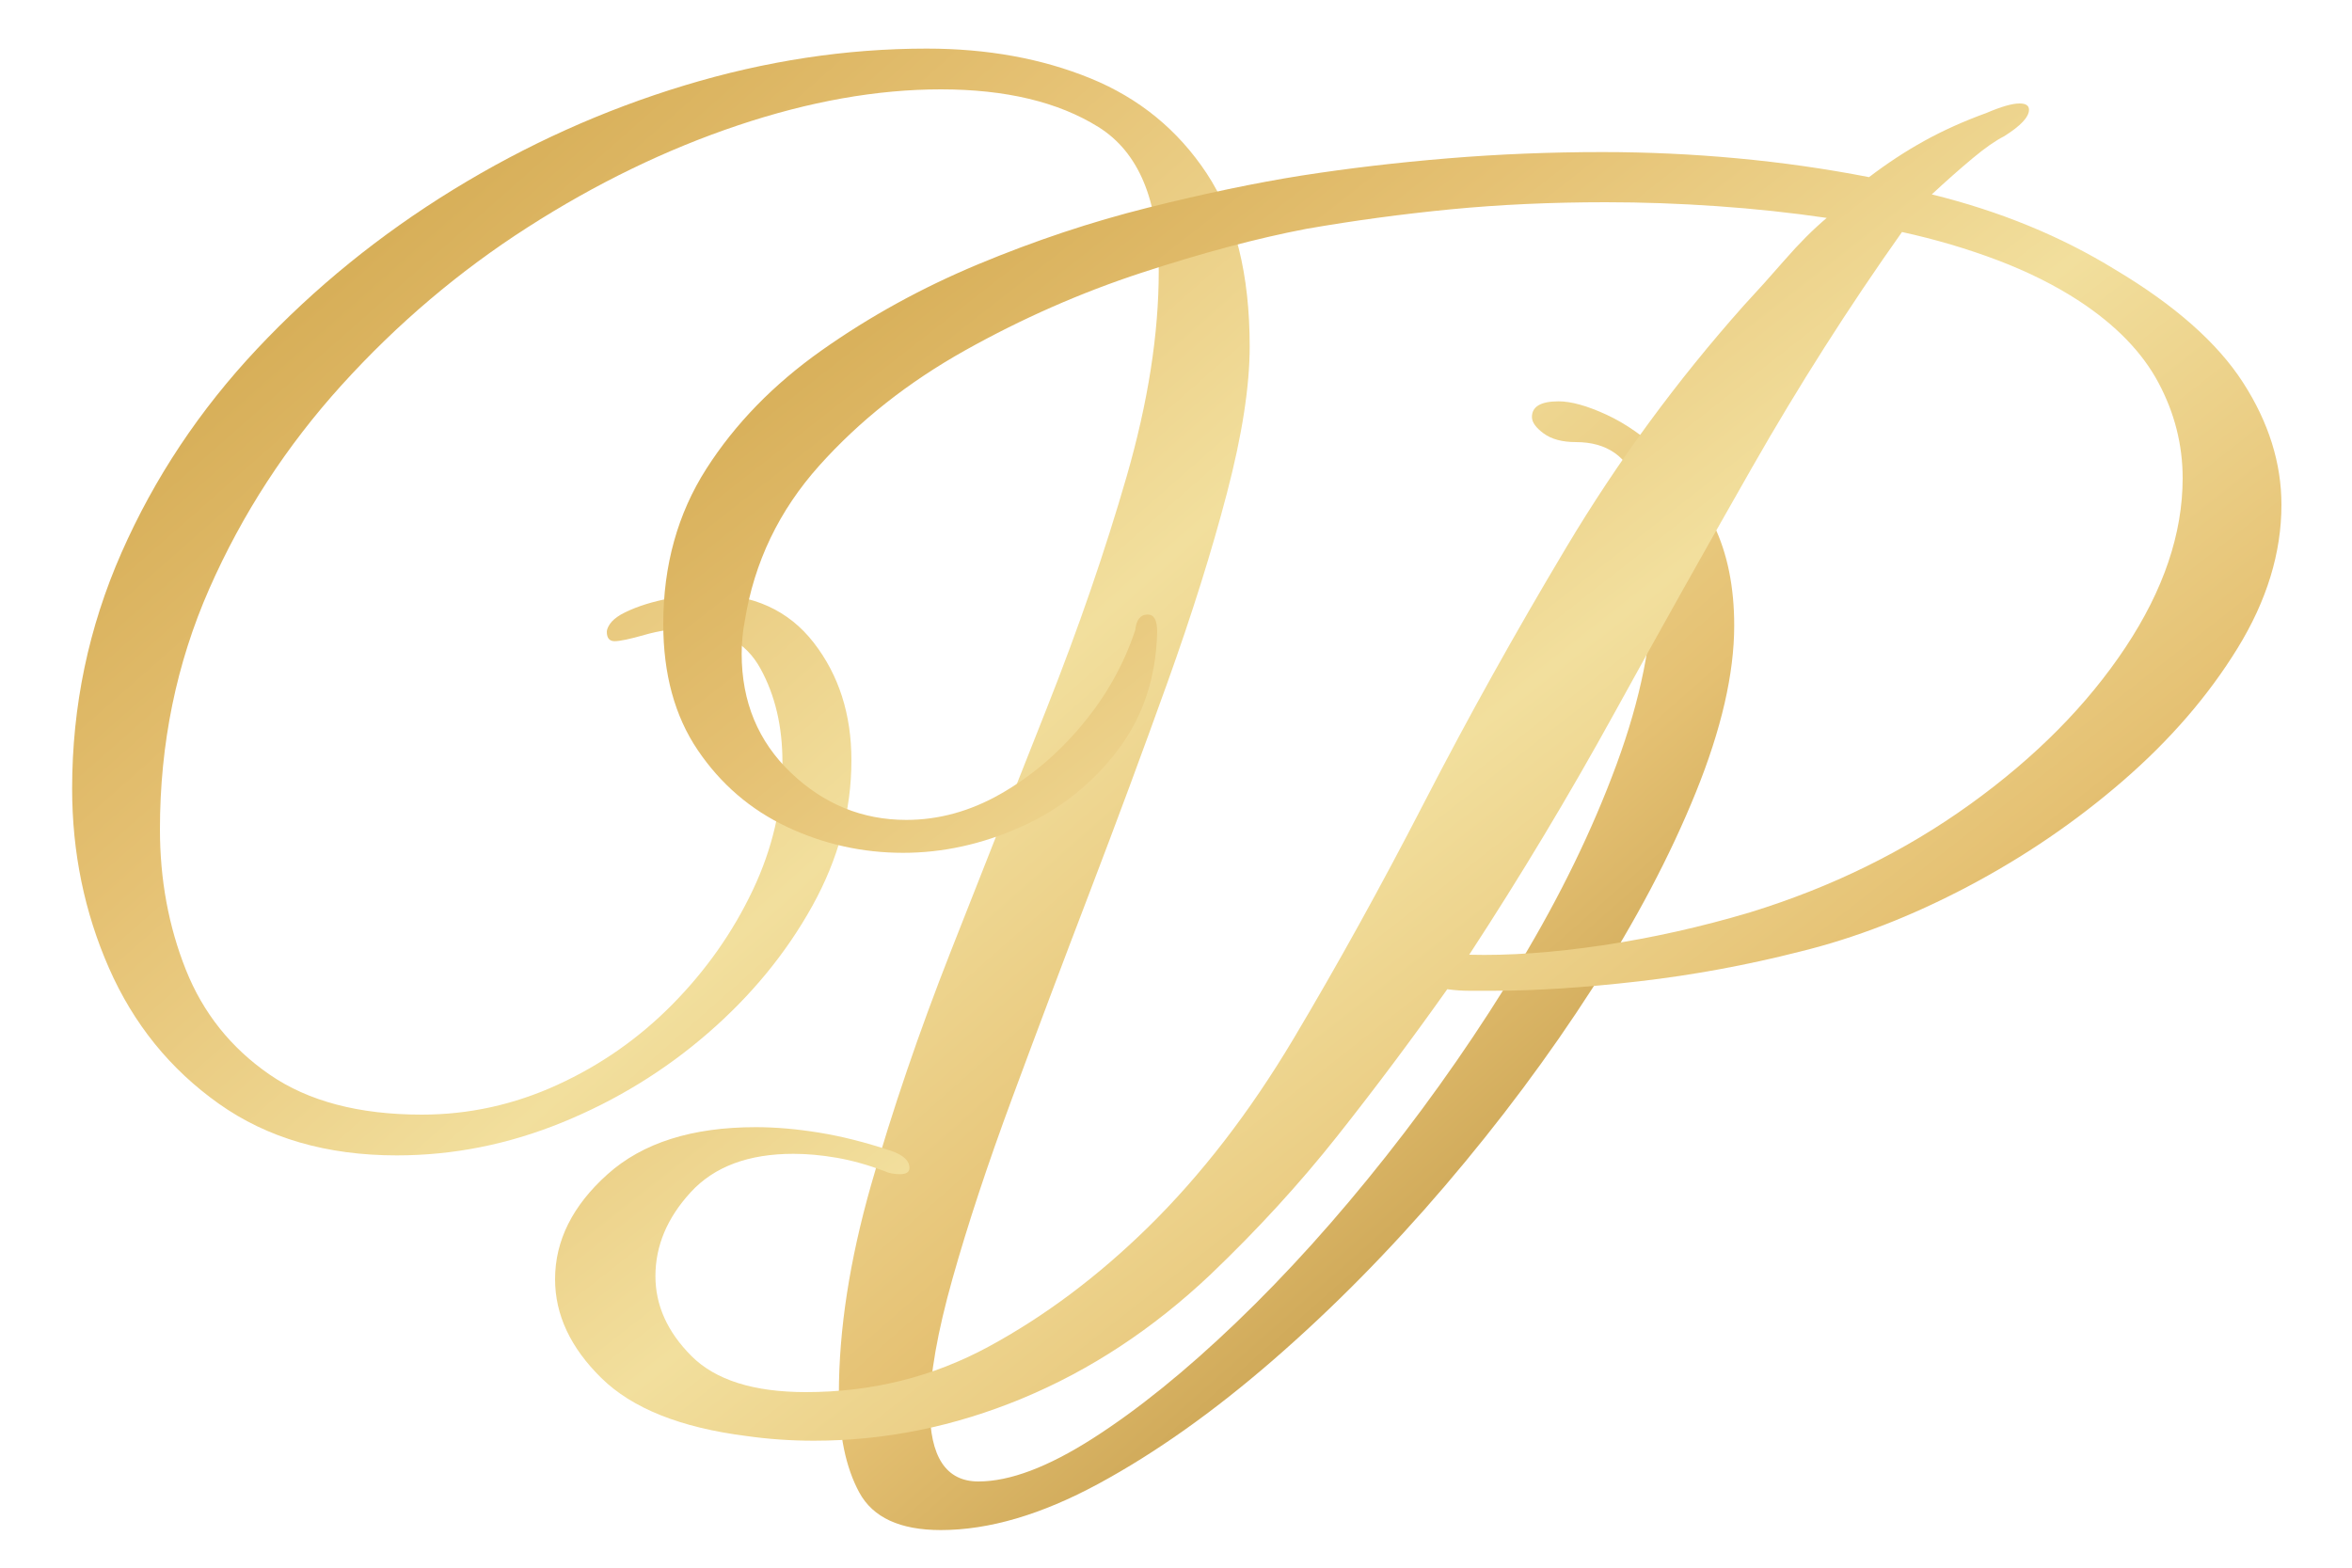
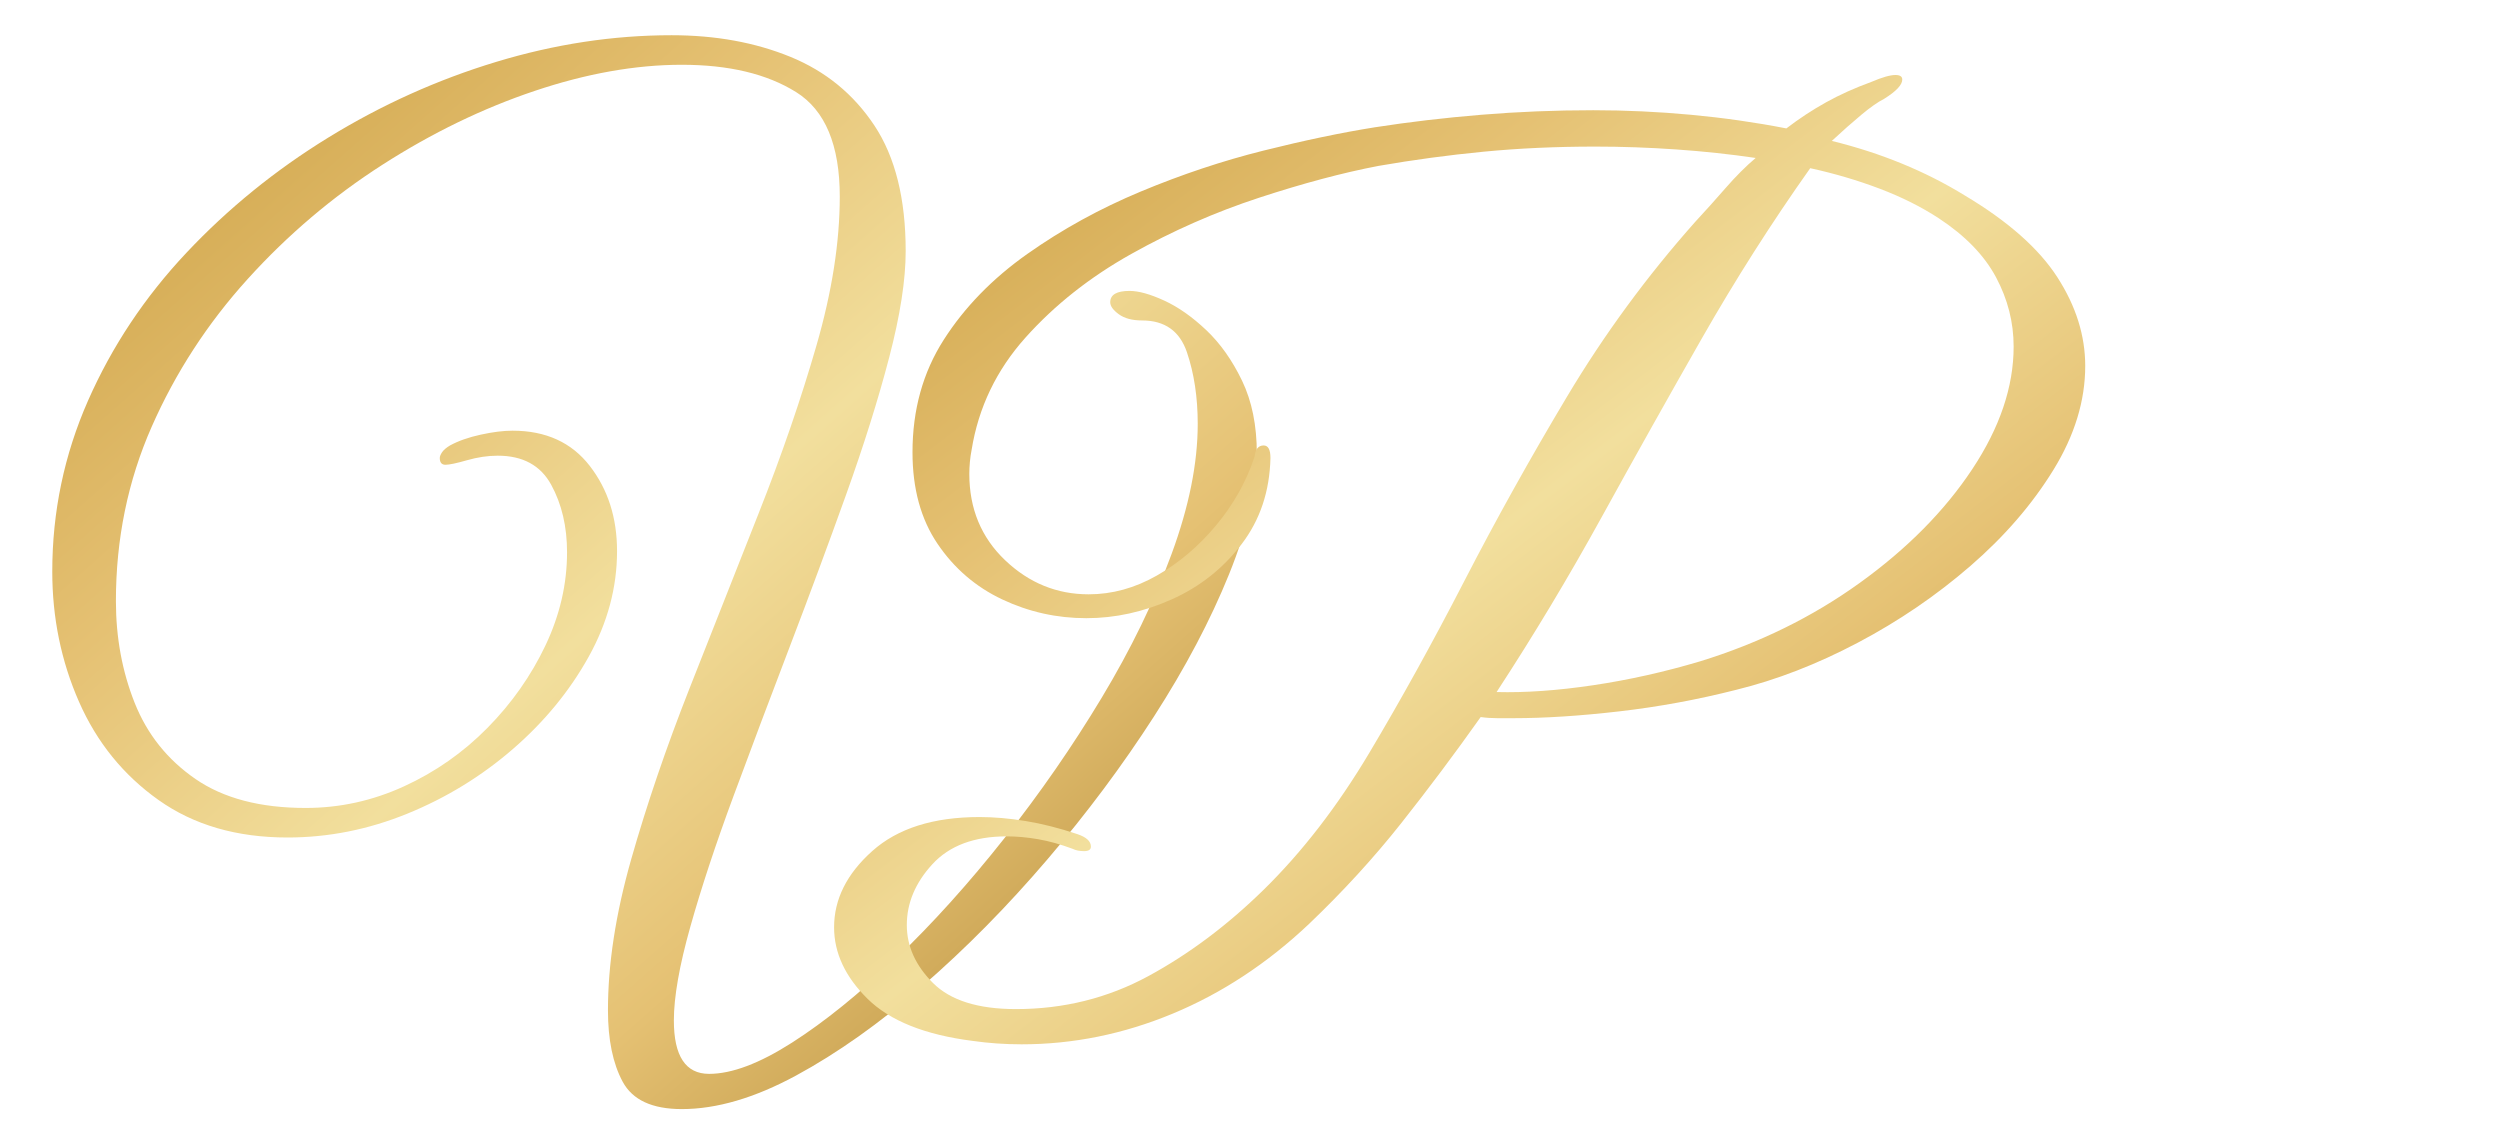
- <svg xmlns="http://www.w3.org/2000/svg" viewBox="0 0 150 100" width="100%" height="100%">
+ <svg xmlns="http://www.w3.org/2000/svg" viewBox="0 0 220 100" width="100%" height="100%">
  <defs>
    <linearGradient id="goldGradient" x1="0%" y1="0%" x2="100%" y2="100%">
      <stop offset="0%" stop-color="#C89B3C" />
      <stop offset="30%" stop-color="#E5C173" />
      <stop offset="50%" stop-color="#F2DF9D" />
      <stop offset="70%" stop-color="#E5C173" />
      <stop offset="100%" stop-color="#AA802C" />
    </linearGradient>
  </defs>
  <g transform="translate(5, 8)">
    <path fill="url(#goldGradient)" d="M74.70 14.10Q74.70 17.90 73.25 23.45Q71.80 29 69.45 35.55Q67.10 42.10 64.50 48.90Q61.90 55.70 59.55 62.05Q57.20 68.40 55.75 73.55Q54.30 78.70 54.30 81.80Q54.30 86.50 57.40 86.50Q60.40 86.50 64.70 83.75Q69 81 73.85 76.35Q78.70 71.70 83.40 65.75Q88.10 59.80 91.95 53.40Q95.80 47 98.10 40.75Q100.40 34.50 100.40 29.30Q100.40 25.80 99.45 23Q98.50 20.20 95.50 20.20Q94.20 20.20 93.45 19.65Q92.70 19.10 92.70 18.60Q92.70 17.60 94.40 17.60Q95.60 17.60 97.45 18.45Q99.30 19.30 101.15 21.05Q103 22.80 104.30 25.50Q105.60 28.20 105.60 31.90Q105.60 36.50 103.15 42.55Q100.70 48.60 96.55 55.05Q92.40 61.50 87.15 67.65Q81.90 73.80 76.20 78.75Q70.50 83.70 65.05 86.65Q59.60 89.60 55 89.60Q51.10 89.60 49.80 87.20Q48.50 84.80 48.50 80.90Q48.50 74.80 50.55 67.60Q52.60 60.40 55.65 52.65Q58.70 44.90 61.75 37.20Q64.80 29.50 66.85 22.40Q68.90 15.30 68.90 9.30Q68.90 2.50 65.05 0.10Q61.20-2.30 55-2.30Q48.90-2.30 42.05 0Q35.20 2.30 28.65 6.50Q22.10 10.70 16.80 16.55Q11.50 22.40 8.35 29.55Q5.20 36.70 5.20 44.90Q5.20 49.70 6.85 53.85Q8.50 58 12.20 60.55Q15.90 63.10 21.90 63.10Q26.40 63.10 30.55 61.20Q34.70 59.30 37.90 56.05Q41.10 52.80 43 48.80Q44.90 44.80 44.90 40.60Q44.90 37.20 43.50 34.65Q42.10 32.10 38.80 32.10Q37.50 32.10 36.10 32.50Q34.70 32.90 34.20 32.90Q33.70 32.90 33.70 32.30Q33.70 32.10 33.90 31.80Q34.10 31.50 34.60 31.20Q35.70 30.60 37.30 30.25Q38.90 29.90 40.10 29.90Q44.50 29.90 46.90 33Q49.30 36.10 49.30 40.50Q49.30 45.30 46.80 49.80Q44.30 54.30 40.15 57.90Q36 61.50 30.85 63.60Q25.70 65.70 20.30 65.70Q13.60 65.70 8.95 62.40Q4.30 59.10 1.95 53.75Q-0.40 48.40-0.40 42.30Q-0.40 34.40 2.75 27.25Q5.90 20.10 11.40 14.25Q16.90 8.40 23.90 4.10Q30.90-0.20 38.65-2.55Q46.40-4.90 54.10-4.90Q59.90-4.90 64.55-3Q69.20-1.10 71.95 3.05Q74.70 7.20 74.70 14.10" />
-     <path fill="url(#goldGradient)" d="M46.90 83.90Q44.70 83.90 42.60 83.60Q36.30 82.80 33.35 79.90Q30.40 77 30.40 73.60Q30.40 69.90 33.75 66.90Q37.10 63.90 43.20 63.90Q45.10 63.90 47.25 64.25Q49.40 64.60 51.80 65.40Q53 65.80 53 66.50Q53 66.90 52.40 66.90Q51.80 66.90 51.40 66.70Q49.80 66.10 48.35 65.85Q46.90 65.60 45.60 65.60Q41.30 65.60 39.05 68.05Q36.80 70.50 36.80 73.40Q36.80 76.20 39.10 78.50Q41.40 80.80 46.40 80.80Q52.70 80.80 58.05 77.90Q63.40 75 68.20 70.30Q73.30 65.30 77.50 58.25Q81.70 51.20 85.85 43.15Q90 35.10 94.90 26.90Q99.80 18.70 106.20 11.50Q107.50 10.10 108.85 8.55Q110.20 7 111.50 5.90Q108.10 5.40 104.50 5.15Q100.90 4.90 97.40 4.90Q92.20 4.90 87.55 5.35Q82.90 5.80 78.30 6.60Q73.60 7.50 67.80 9.40Q62 11.30 56.55 14.35Q51.10 17.40 47.25 21.70Q43.40 26 42.50 31.60Q42.40 32.10 42.35 32.65Q42.30 33.20 42.30 33.70Q42.30 38.30 45.45 41.30Q48.60 44.30 52.80 44.30Q55.90 44.30 58.80 42.65Q61.70 41 64 38.25Q66.30 35.50 67.40 32.20Q67.50 31.20 68.20 31.20Q68.80 31.20 68.80 32.30Q68.70 36.70 66.25 39.90Q63.80 43.10 60.10 44.75Q56.40 46.40 52.60 46.40Q48.70 46.40 45.20 44.75Q41.70 43.10 39.50 39.85Q37.30 36.60 37.30 31.80Q37.30 26.20 40.05 21.90Q42.80 17.60 47.40 14.35Q52 11.10 57.40 8.85Q62.80 6.60 68.20 5.25Q73.60 3.90 78 3.20Q82.50 2.50 87.35 2.10Q92.20 1.70 97.20 1.70Q101.50 1.70 105.80 2.10Q110.10 2.50 114.20 3.30Q115.90 2 117.70 1Q119.50 0 121.70-0.80Q123.10-1.40 123.80-1.40Q124.40-1.40 124.40-1Q124.40-0.30 122.80 0.70Q122 1.10 120.80 2.10Q119.60 3.10 118.20 4.40Q124.70 6 129.90 9.20Q135.60 12.60 138.05 16.40Q140.50 20.20 140.50 24.20Q140.50 28.80 137.70 33.35Q134.90 37.90 130.40 41.80Q125.90 45.70 120.50 48.55Q115.10 51.40 109.80 52.70Q104.70 54 99.50 54.60Q94.30 55.20 90.20 55.20Q89.50 55.20 88.75 55.20Q88 55.20 87.30 55.10Q83.90 59.90 80.30 64.45Q76.70 69 72.20 73.30Q66.70 78.50 60.20 81.20Q53.70 83.90 46.90 83.90M88.70 52.90Q92.50 53 97.20 52.30Q101.90 51.60 106.60 50.20Q114.40 47.80 120.65 43.30Q126.90 38.80 130.55 33.30Q134.20 27.80 134.20 22.50Q134.20 19.30 132.65 16.40Q131.10 13.50 127.60 11.20Q125.30 9.70 122.40 8.60Q119.50 7.50 116.30 6.80Q111.20 14 106.75 21.80Q102.30 29.60 97.95 37.50Q93.60 45.40 88.70 52.90" />
+     <path fill="url(#goldGradient)" d="M84.90 83.90Q82.70 83.90 80.60 83.60Q74.30 82.80 71.35 79.90Q68.40 77 68.40 73.60Q68.40 69.90 71.75 66.90Q75.10 63.90 81.20 63.90Q83.10 63.90 85.25 64.25Q87.40 64.60 89.80 65.40Q91 65.80 91 66.50Q91 66.90 90.40 66.90Q89.80 66.90 89.40 66.70Q87.80 66.10 86.35 65.85Q84.90 65.60 83.60 65.60Q79.30 65.60 77.05 68.05Q74.80 70.50 74.80 73.40Q74.80 76.20 77.10 78.50Q79.40 80.80 84.40 80.80Q90.70 80.80 96.05 77.90Q101.40 75 106.20 70.30Q111.30 65.30 115.50 58.25Q119.70 51.20 123.85 43.15Q128 35.10 132.90 26.90Q137.80 18.70 144.20 11.50Q145.50 10.10 146.85 8.55Q148.20 7 149.50 5.90Q146.10 5.40 142.50 5.15Q138.90 4.90 135.40 4.90Q130.20 4.90 125.55 5.35Q120.90 5.80 116.30 6.60Q111.60 7.50 105.80 9.40Q100 11.30 94.55 14.35Q89.10 17.40 85.25 21.70Q81.40 26 80.50 31.60Q80.40 32.10 80.35 32.65Q80.30 33.20 80.30 33.70Q80.30 38.30 83.45 41.30Q86.60 44.30 90.80 44.30Q93.90 44.30 96.80 42.65Q99.70 41 102 38.25Q104.30 35.50 105.40 32.20Q105.50 31.20 106.20 31.20Q106.80 31.20 106.80 32.30Q106.70 36.70 104.25 39.90Q101.80 43.10 98.10 44.75Q94.40 46.40 90.60 46.40Q86.70 46.40 83.20 44.75Q79.70 43.10 77.50 39.85Q75.30 36.60 75.30 31.80Q75.30 26.20 78.05 21.90Q80.80 17.60 85.40 14.35Q90 11.10 95.40 8.85Q100.80 6.60 106.20 5.25Q111.60 3.90 116 3.20Q120.50 2.50 125.35 2.10Q130.20 1.70 135.20 1.70Q139.50 1.70 143.80 2.10Q148.10 2.50 152.20 3.30Q153.90 2 155.70 1Q157.50 0 159.70-0.80Q161.10-1.40 161.80-1.40Q162.40-1.40 162.40-1Q162.40-0.30 160.80 0.70Q160 1.10 158.80 2.10Q157.60 3.10 156.20 4.40Q162.70 6 167.90 9.20Q173.60 12.60 176.05 16.40Q178.50 20.20 178.50 24.20Q178.50 28.80 175.70 33.35Q172.90 37.90 168.40 41.80Q163.90 45.70 158.50 48.55Q153.10 51.40 147.80 52.70Q142.70 54 137.50 54.60Q132.30 55.20 128.20 55.20Q127.50 55.20 126.75 55.20Q126 55.20 125.30 55.10Q121.90 59.90 118.30 64.45Q114.70 69 110.20 73.30Q104.70 78.50 98.20 81.20Q91.70 83.90 84.90 83.90M126.70 52.90Q130.50 53 135.20 52.30Q139.90 51.60 144.60 50.20Q152.40 47.80 158.65 43.30Q164.90 38.80 168.55 33.30Q172.20 27.80 172.20 22.50Q172.20 19.30 170.65 16.40Q169.10 13.50 165.60 11.20Q163.30 9.70 160.40 8.60Q157.50 7.50 154.30 6.80Q149.20 14 144.75 21.80Q140.30 29.60 135.95 37.50Q131.60 45.40 126.70 52.90" />
  </g>
</svg>
